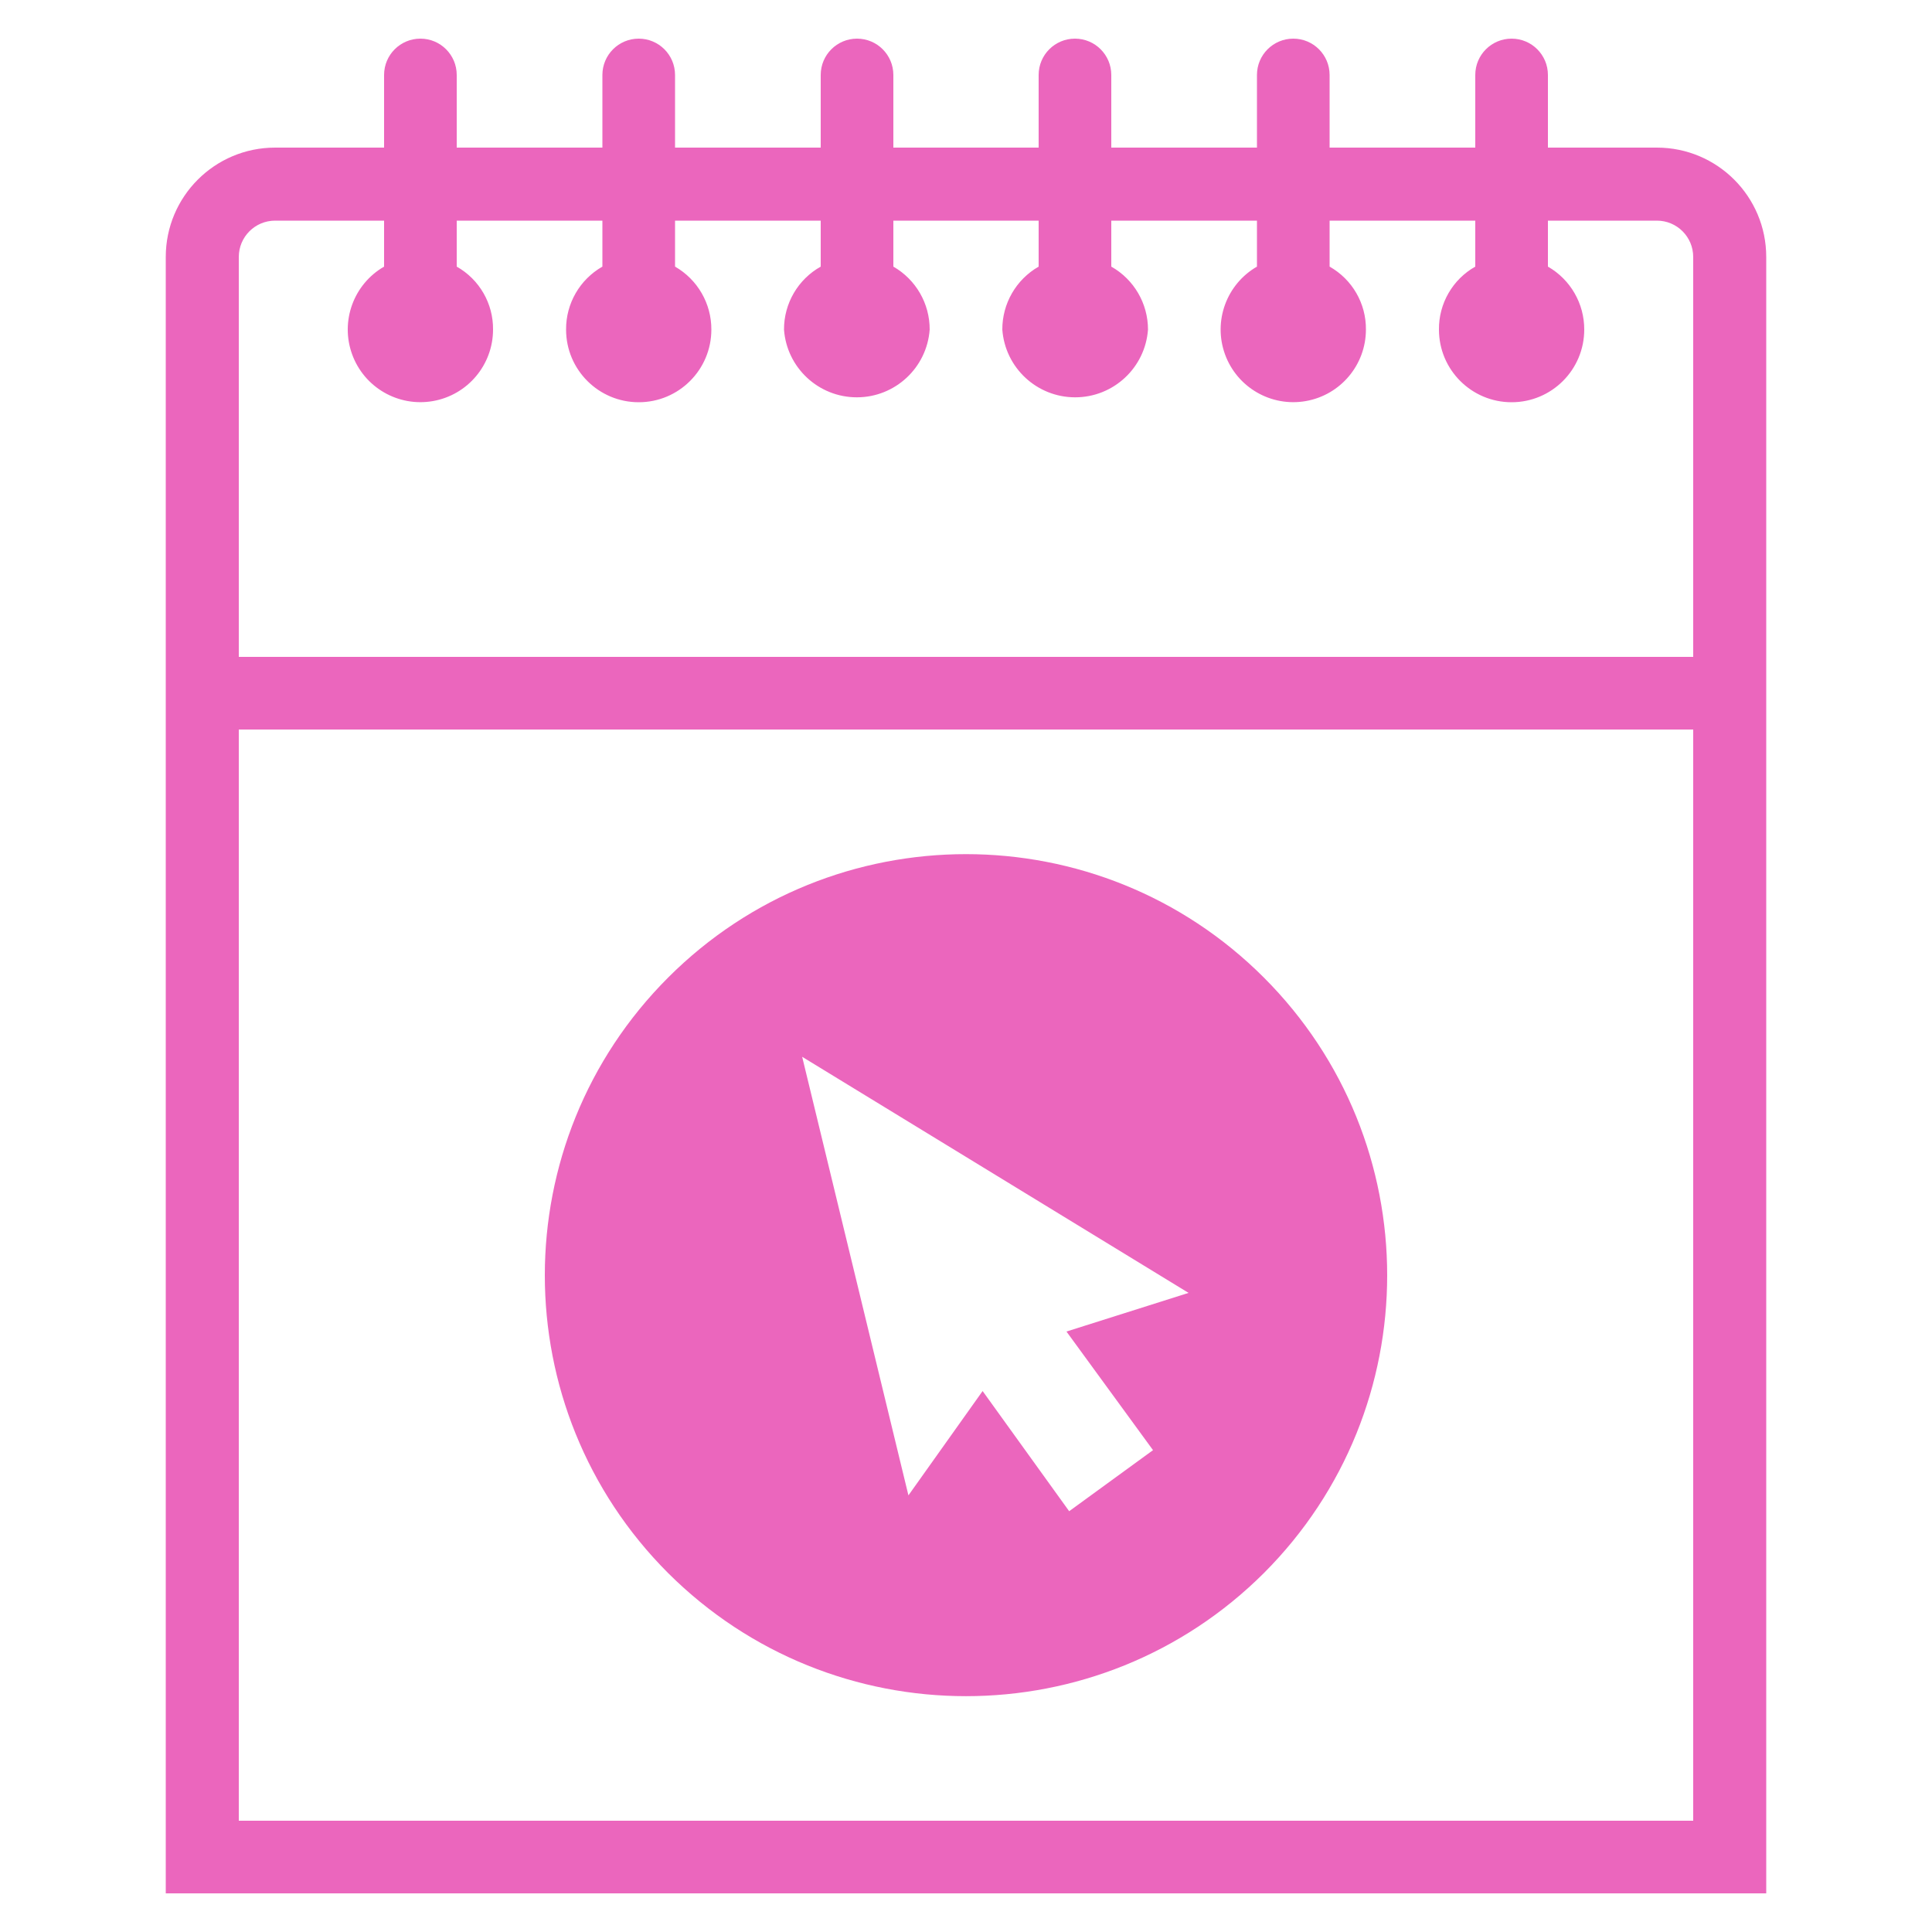
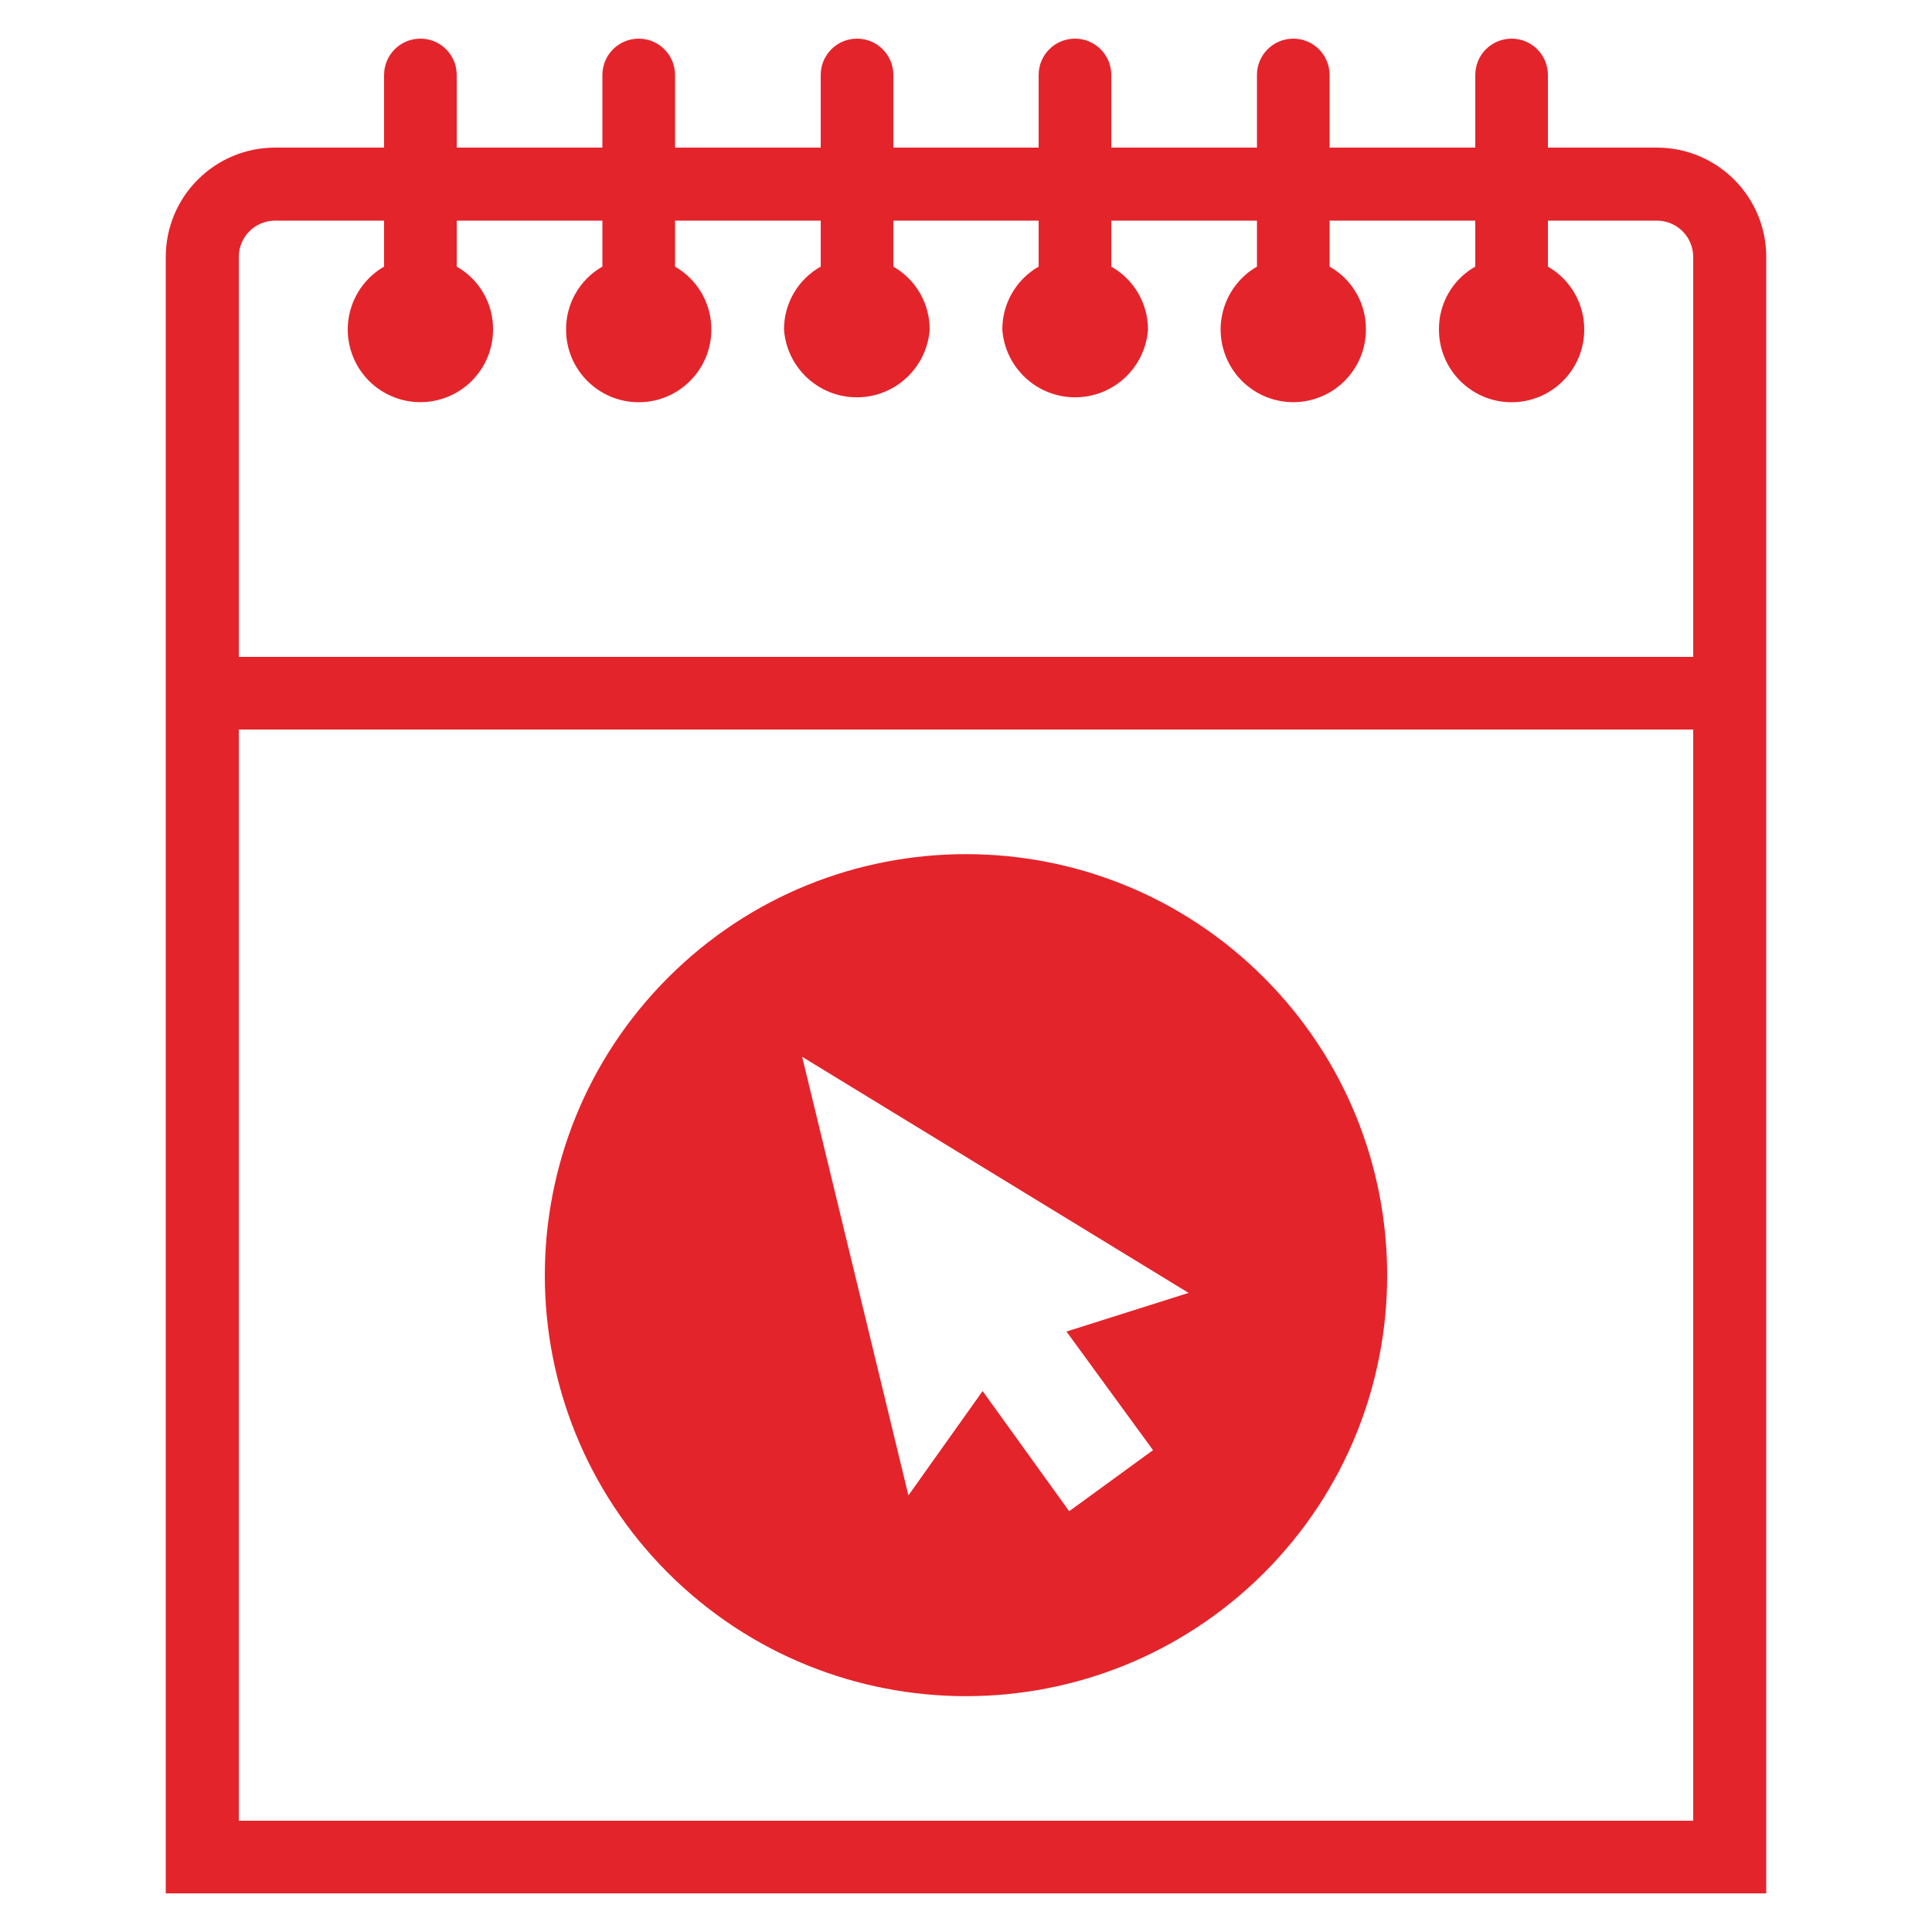
- <svg xmlns="http://www.w3.org/2000/svg" id="Layer_1" data-name="Layer 1" viewBox="0 0 50 50">
+ <svg xmlns="http://www.w3.org/2000/svg" id="artboard_original" data-name="artboard original" viewBox="0 0 50 50">
  <g>
-     <path id="curve29" d="M6.18,18.88V47.12H43.82V18.88ZM9.94,1.94a.94.94,0,0,1,1.88,0V3.82h3.77V1.94a.94.94,0,0,1,1.88,0V3.82h3.77V1.94a.94.94,0,1,1,1.88,0V3.82h3.76V1.94a.94.94,0,1,1,1.88,0V3.82h3.77V1.94a.94.94,0,1,1,1.88,0V3.82h3.77V1.94a.94.94,0,0,1,1.88,0V3.82h2.82a2.83,2.83,0,0,1,2.83,2.83V49H4.29V6.65A2.83,2.83,0,0,1,7.12,3.82H9.94Zm1.88,3.77V6.9a1.85,1.85,0,0,1,.94,1.63A1.88,1.88,0,1,1,9.94,6.9V5.71H7.12a.94.94,0,0,0-.94.94V17H43.82V6.65a.94.94,0,0,0-.94-.94H40.06V6.9A1.87,1.87,0,0,1,41,8.53a1.88,1.88,0,0,1-3.76,0,1.85,1.85,0,0,1,.94-1.63V5.71H34.41V6.9a1.85,1.85,0,0,1,.94,1.63A1.88,1.88,0,1,1,32.53,6.9V5.71H28.76V6.9a1.87,1.87,0,0,1,.95,1.63,1.89,1.89,0,0,1-3.77,0,1.87,1.87,0,0,1,.94-1.63V5.71H23.12V6.9a1.87,1.87,0,0,1,.94,1.63,1.89,1.89,0,0,1-3.77,0,1.86,1.86,0,0,1,.95-1.63V5.71H17.47V6.9a1.87,1.87,0,0,1,.94,1.63,1.88,1.88,0,1,1-3.76,0,1.86,1.86,0,0,1,.94-1.63V5.71Z" fill="#eb66bd" />
-     <path d="M32.71,40.71a10.9,10.9,0,1,0-15.42,0A10.92,10.92,0,0,0,32.71,40.71Zm-1.95-7.25-3.16,1,2.24,3.07-2.17,1.58L25.43,36l-1.92,2.7L20.76,27.35Z" fill="#eb66bd" />
+     <path id="curve29" d="M6.18,18.88V47.12H43.82V18.88ZM9.94,1.94a.94.94,0,0,1,1.88,0V3.82h3.77V1.94a.94.94,0,0,1,1.88,0V3.82h3.77V1.94a.94.94,0,1,1,1.88,0V3.82h3.76V1.94a.94.94,0,1,1,1.88,0V3.82h3.77V1.94a.94.94,0,1,1,1.88,0V3.82h3.77V1.94a.94.94,0,0,1,1.88,0V3.82h2.82a2.83,2.83,0,0,1,2.83,2.83V49H4.29V6.65A2.83,2.83,0,0,1,7.12,3.82H9.94Zm1.88,3.77V6.9a1.85,1.85,0,0,1,.94,1.63A1.88,1.88,0,1,1,9.94,6.9V5.71H7.12a.94.94,0,0,0-.94.94V17H43.82V6.65a.94.94,0,0,0-.94-.94H40.06V6.9A1.87,1.87,0,0,1,41,8.53a1.88,1.88,0,0,1-3.76,0,1.85,1.85,0,0,1,.94-1.63V5.71H34.41V6.9a1.85,1.85,0,0,1,.94,1.63A1.88,1.88,0,1,1,32.53,6.9V5.71H28.76V6.9a1.87,1.87,0,0,1,.95,1.63,1.89,1.89,0,0,1-3.77,0,1.87,1.87,0,0,1,.94-1.63V5.71H23.12V6.9a1.87,1.87,0,0,1,.94,1.63,1.89,1.89,0,0,1-3.77,0,1.86,1.86,0,0,1,.95-1.63V5.71H17.47V6.9a1.87,1.87,0,0,1,.94,1.63,1.88,1.88,0,1,1-3.76,0,1.86,1.86,0,0,1,.94-1.63V5.71Z" fill="#e4242b" />
+     <path d="M32.71,40.71a10.9,10.9,0,1,0-15.42,0A10.92,10.92,0,0,0,32.71,40.71Zm-1.95-7.25-3.16,1,2.24,3.07-2.17,1.58L25.43,36l-1.92,2.7L20.76,27.35Z" fill="#e4242b" />
  </g>
</svg>
